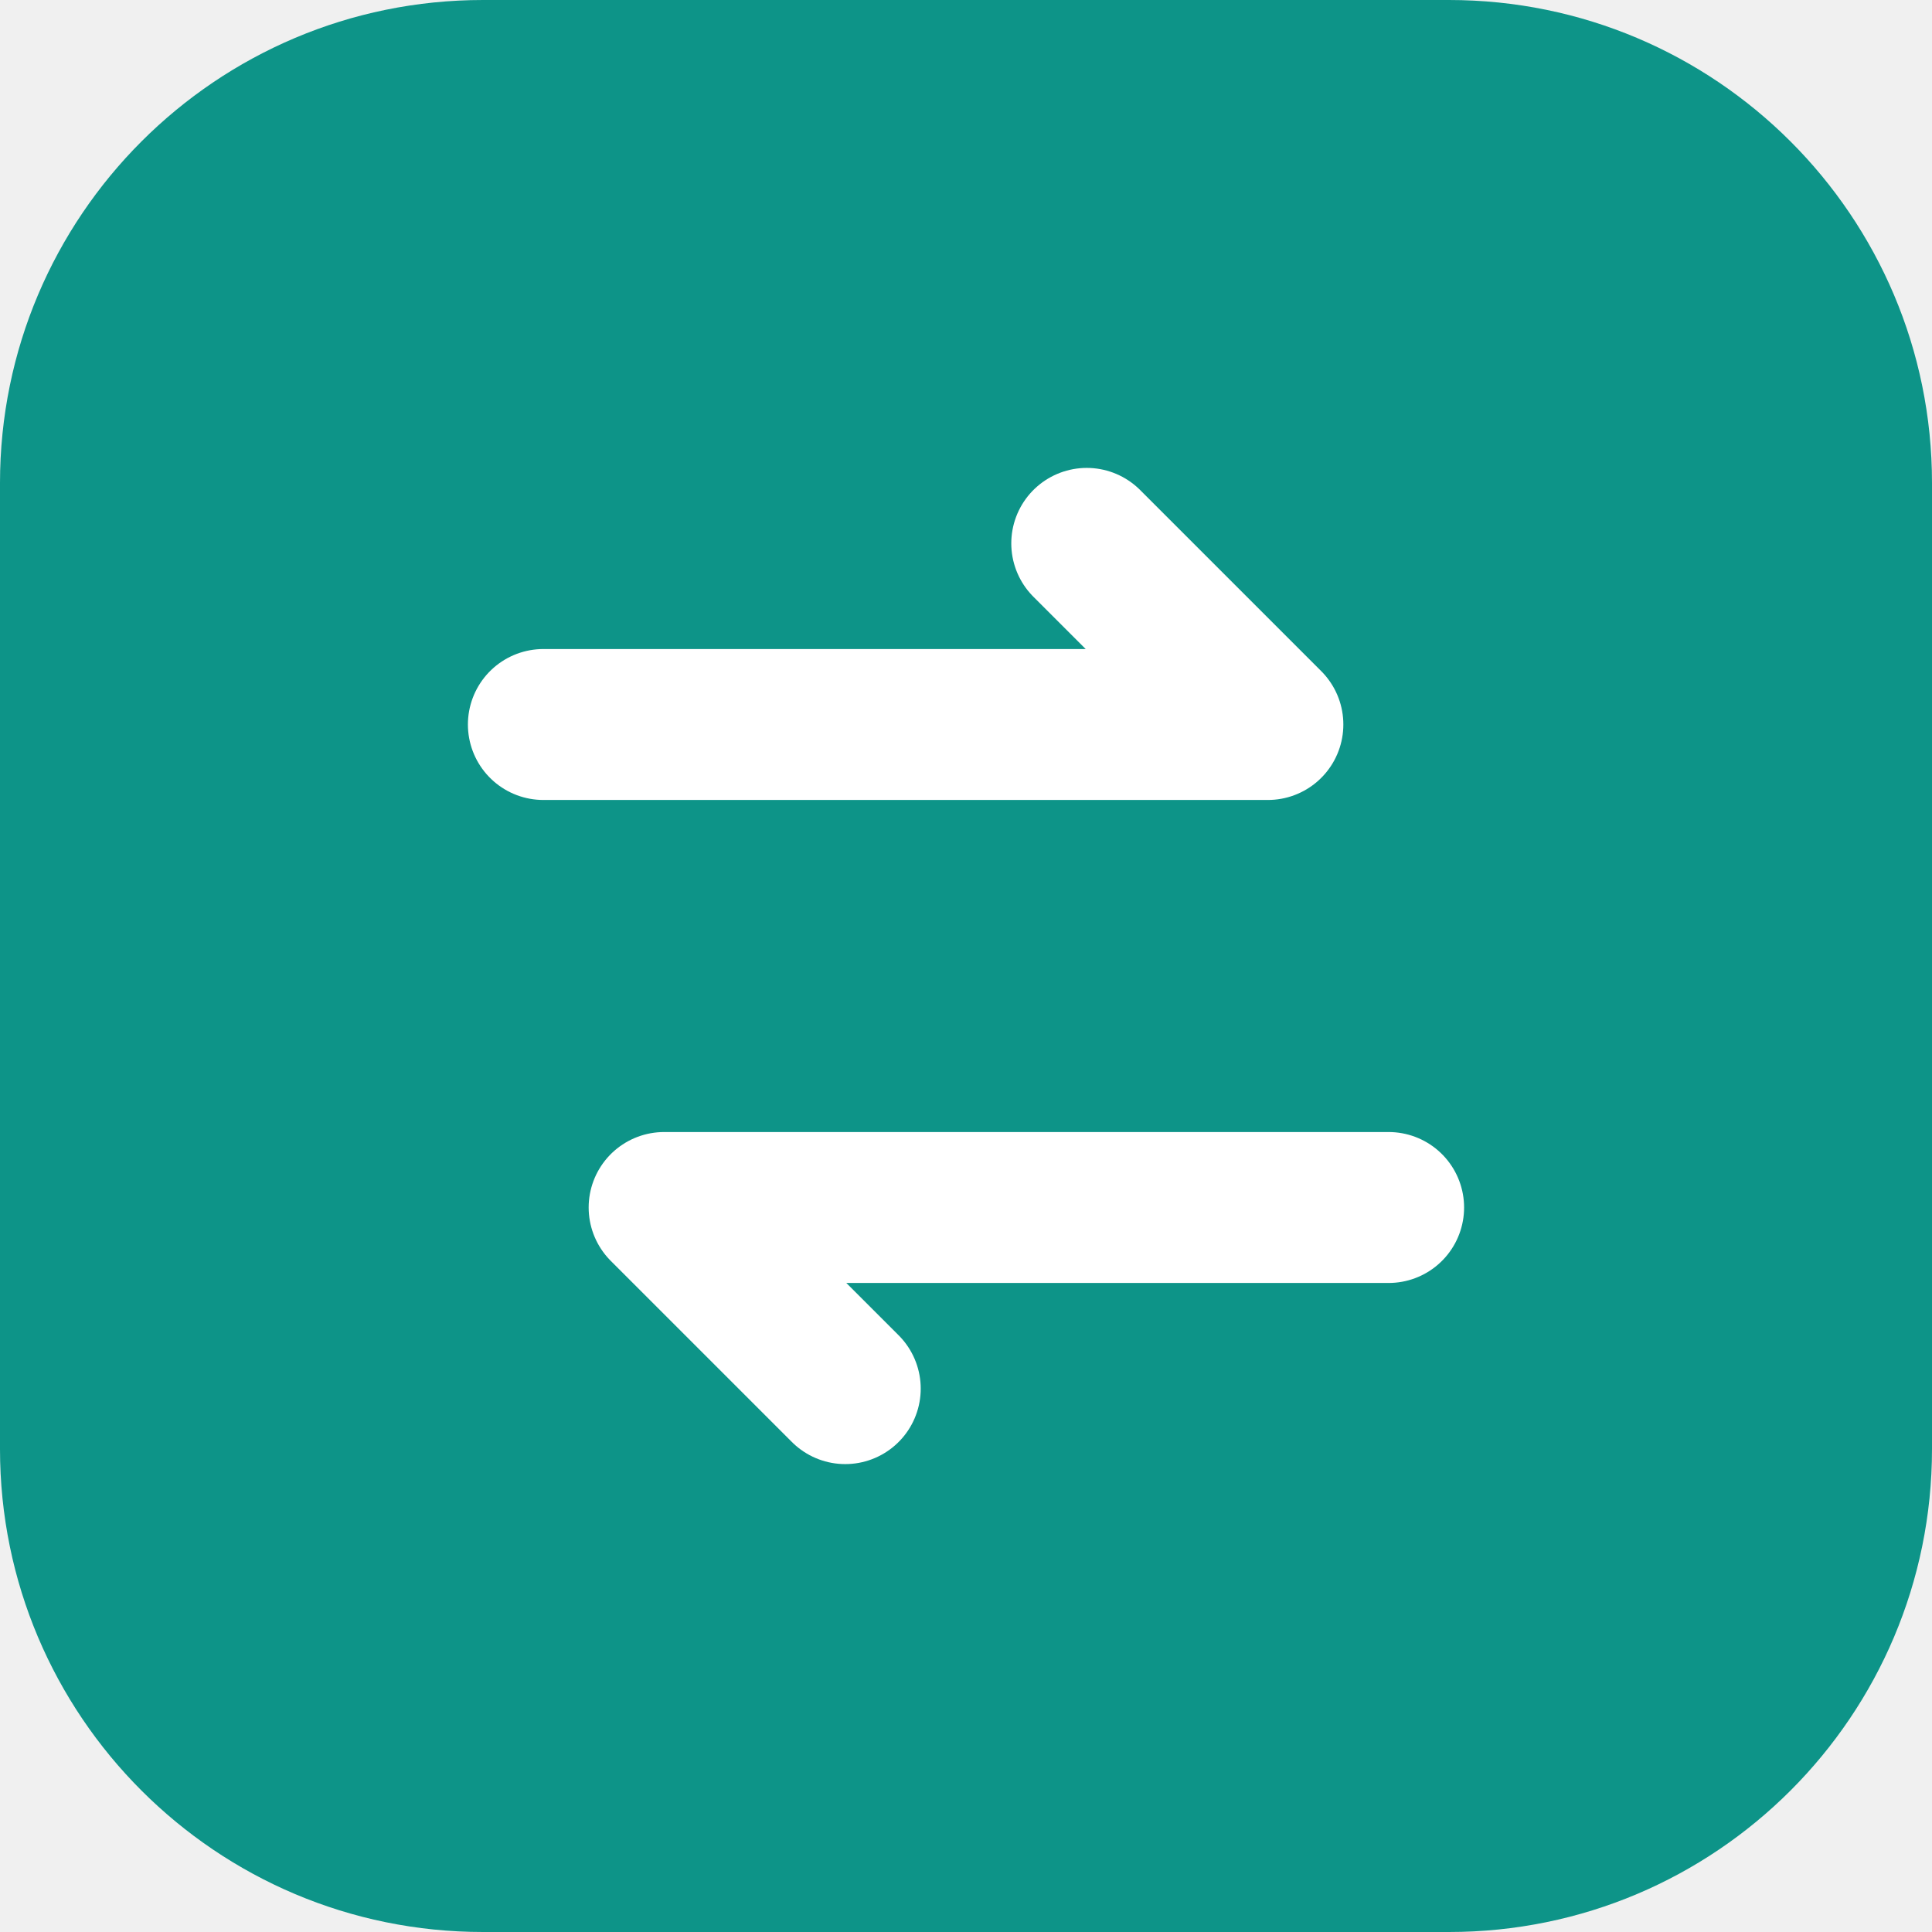
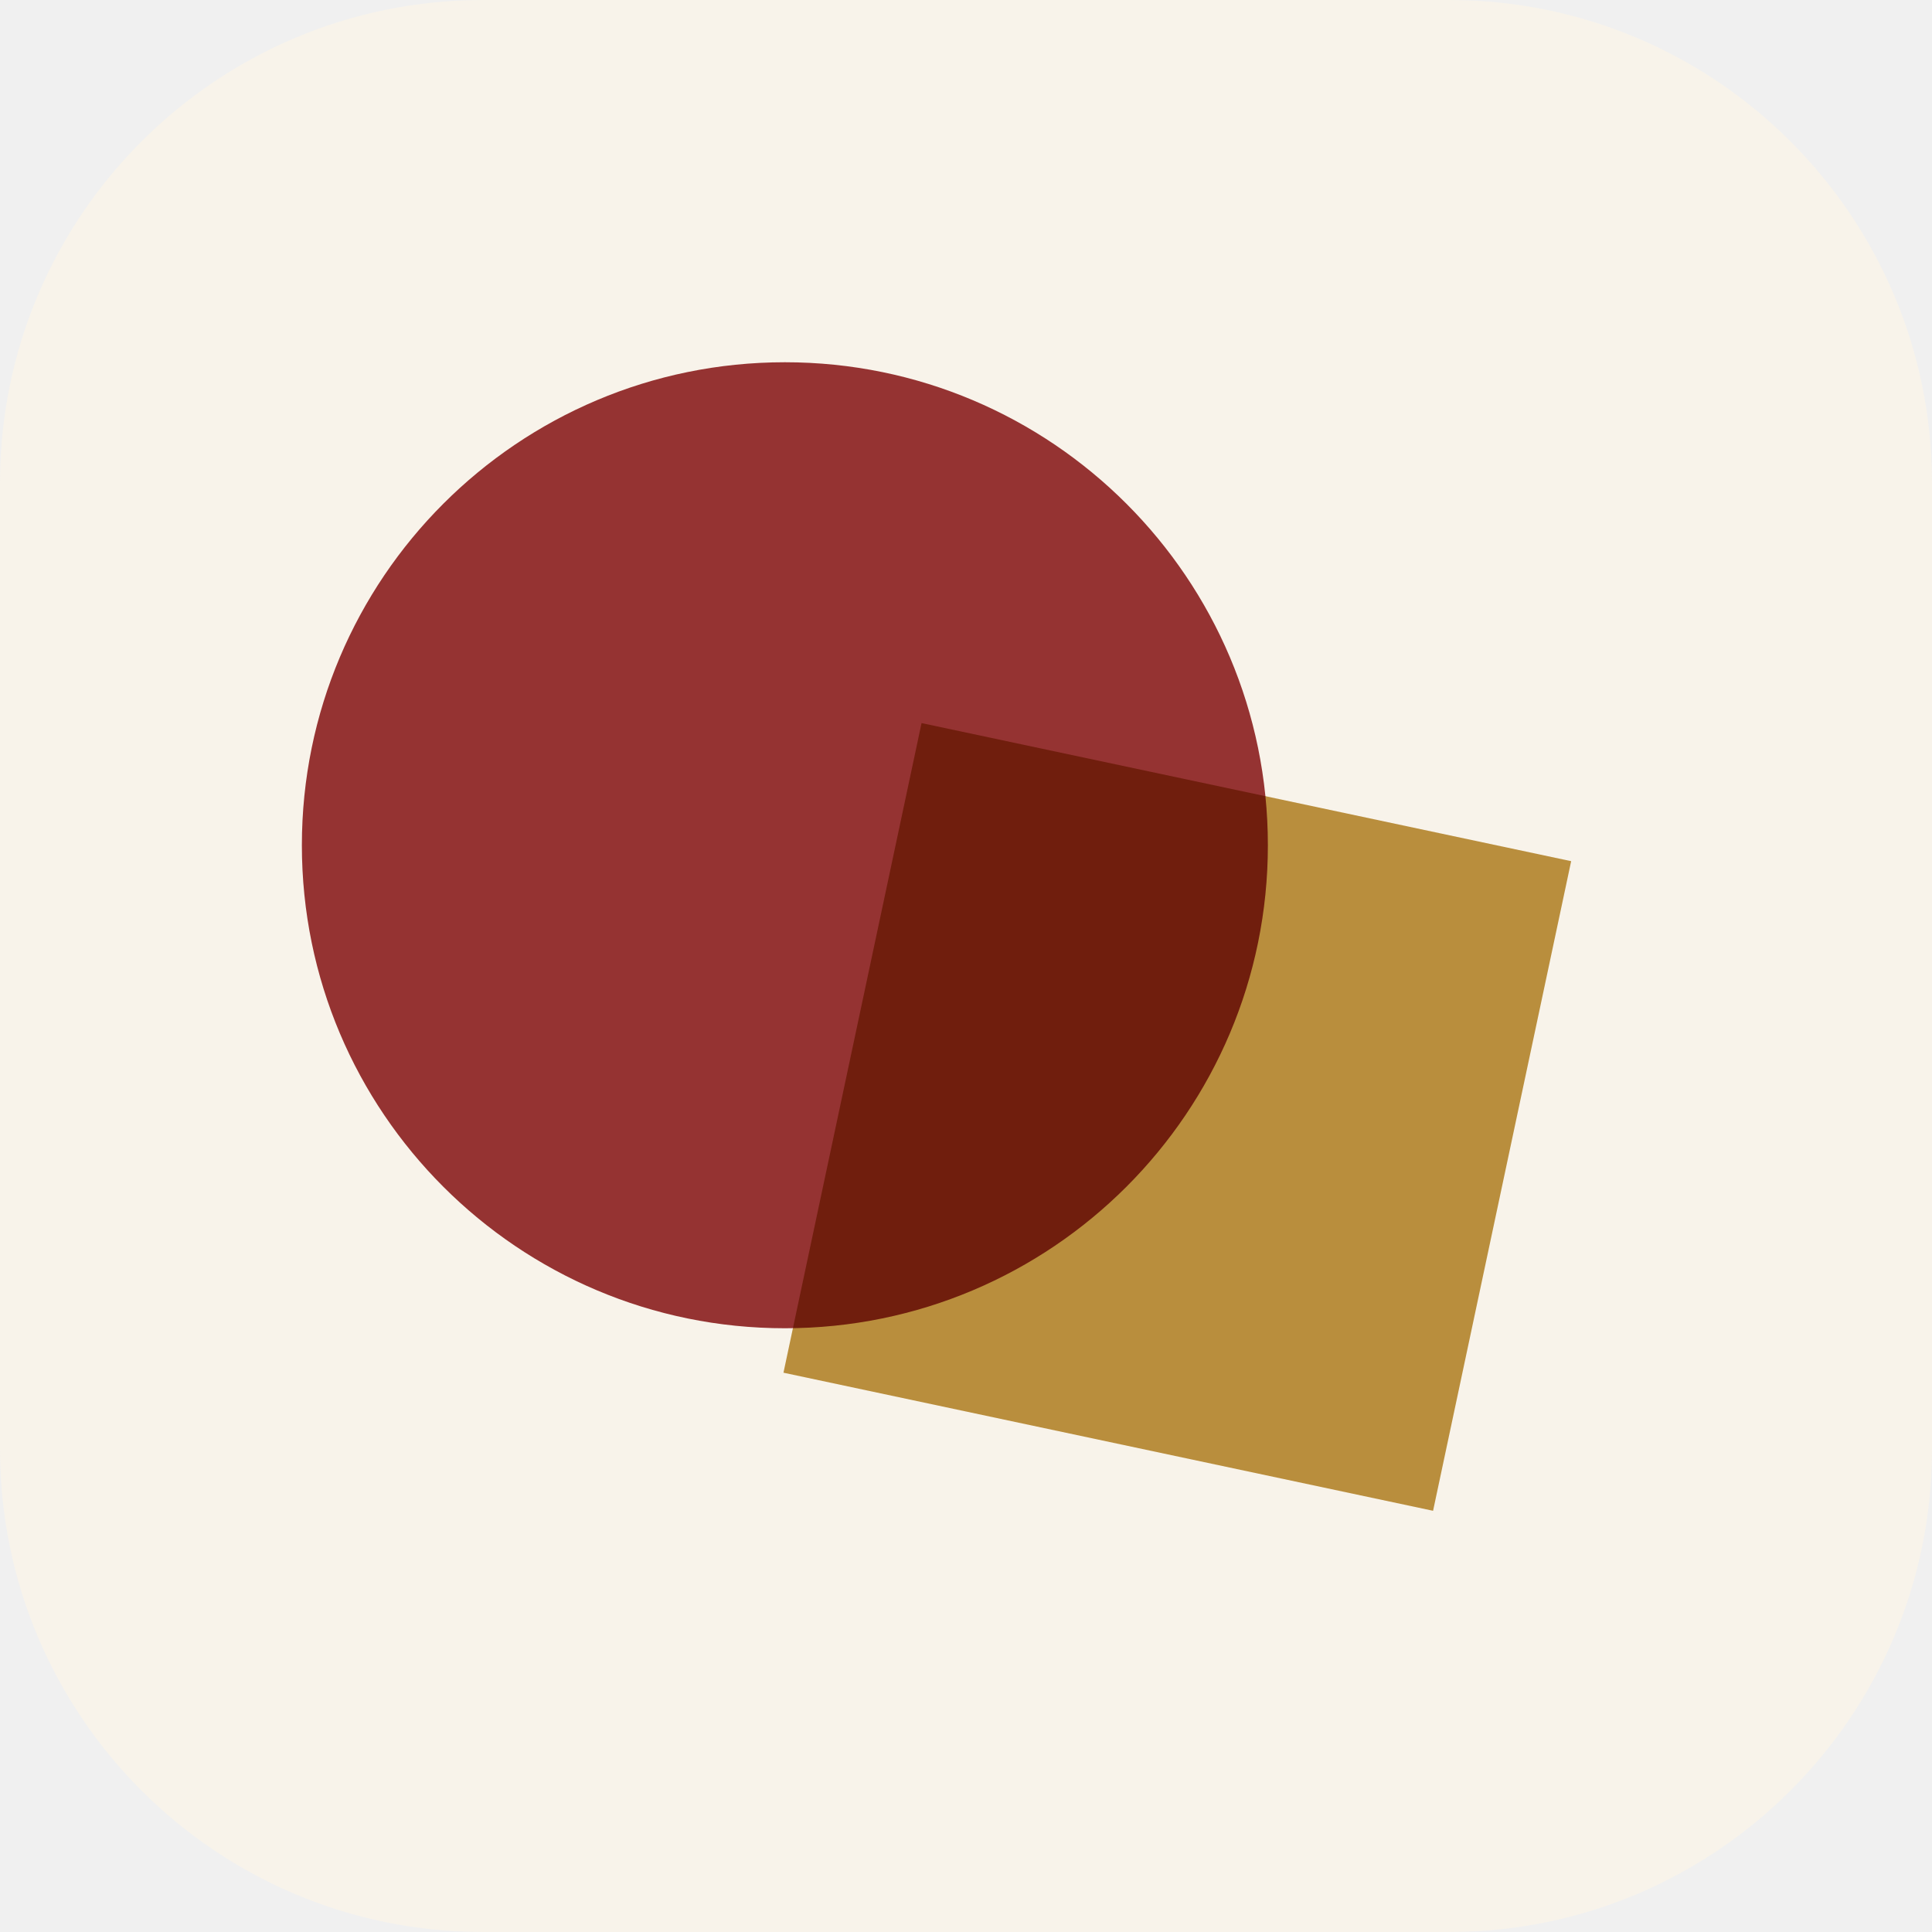
<svg xmlns="http://www.w3.org/2000/svg" viewBox="0 0 32 32">
-   <rect width="32" height="32" rx="8" fill="#0d9488" />
-   <path d="M9 12h12l-3-3M23 20H11l3 3" fill="none" stroke="#fff" stroke-width="2.5" stroke-linecap="round" stroke-linejoin="round" />
+   <rect width="32" height="32" rx="8" fill="#f8f3ea" />
+   <circle cx="13" cy="14" r="8" fill="#8b1e1e" opacity=".9" />
+   <rect x="14" y="13" width="11" height="11" fill="#b8892d" opacity=".9" transform="rotate(12 19.5 18.5)" style="mix-blend-mode:multiply" />
</svg>
